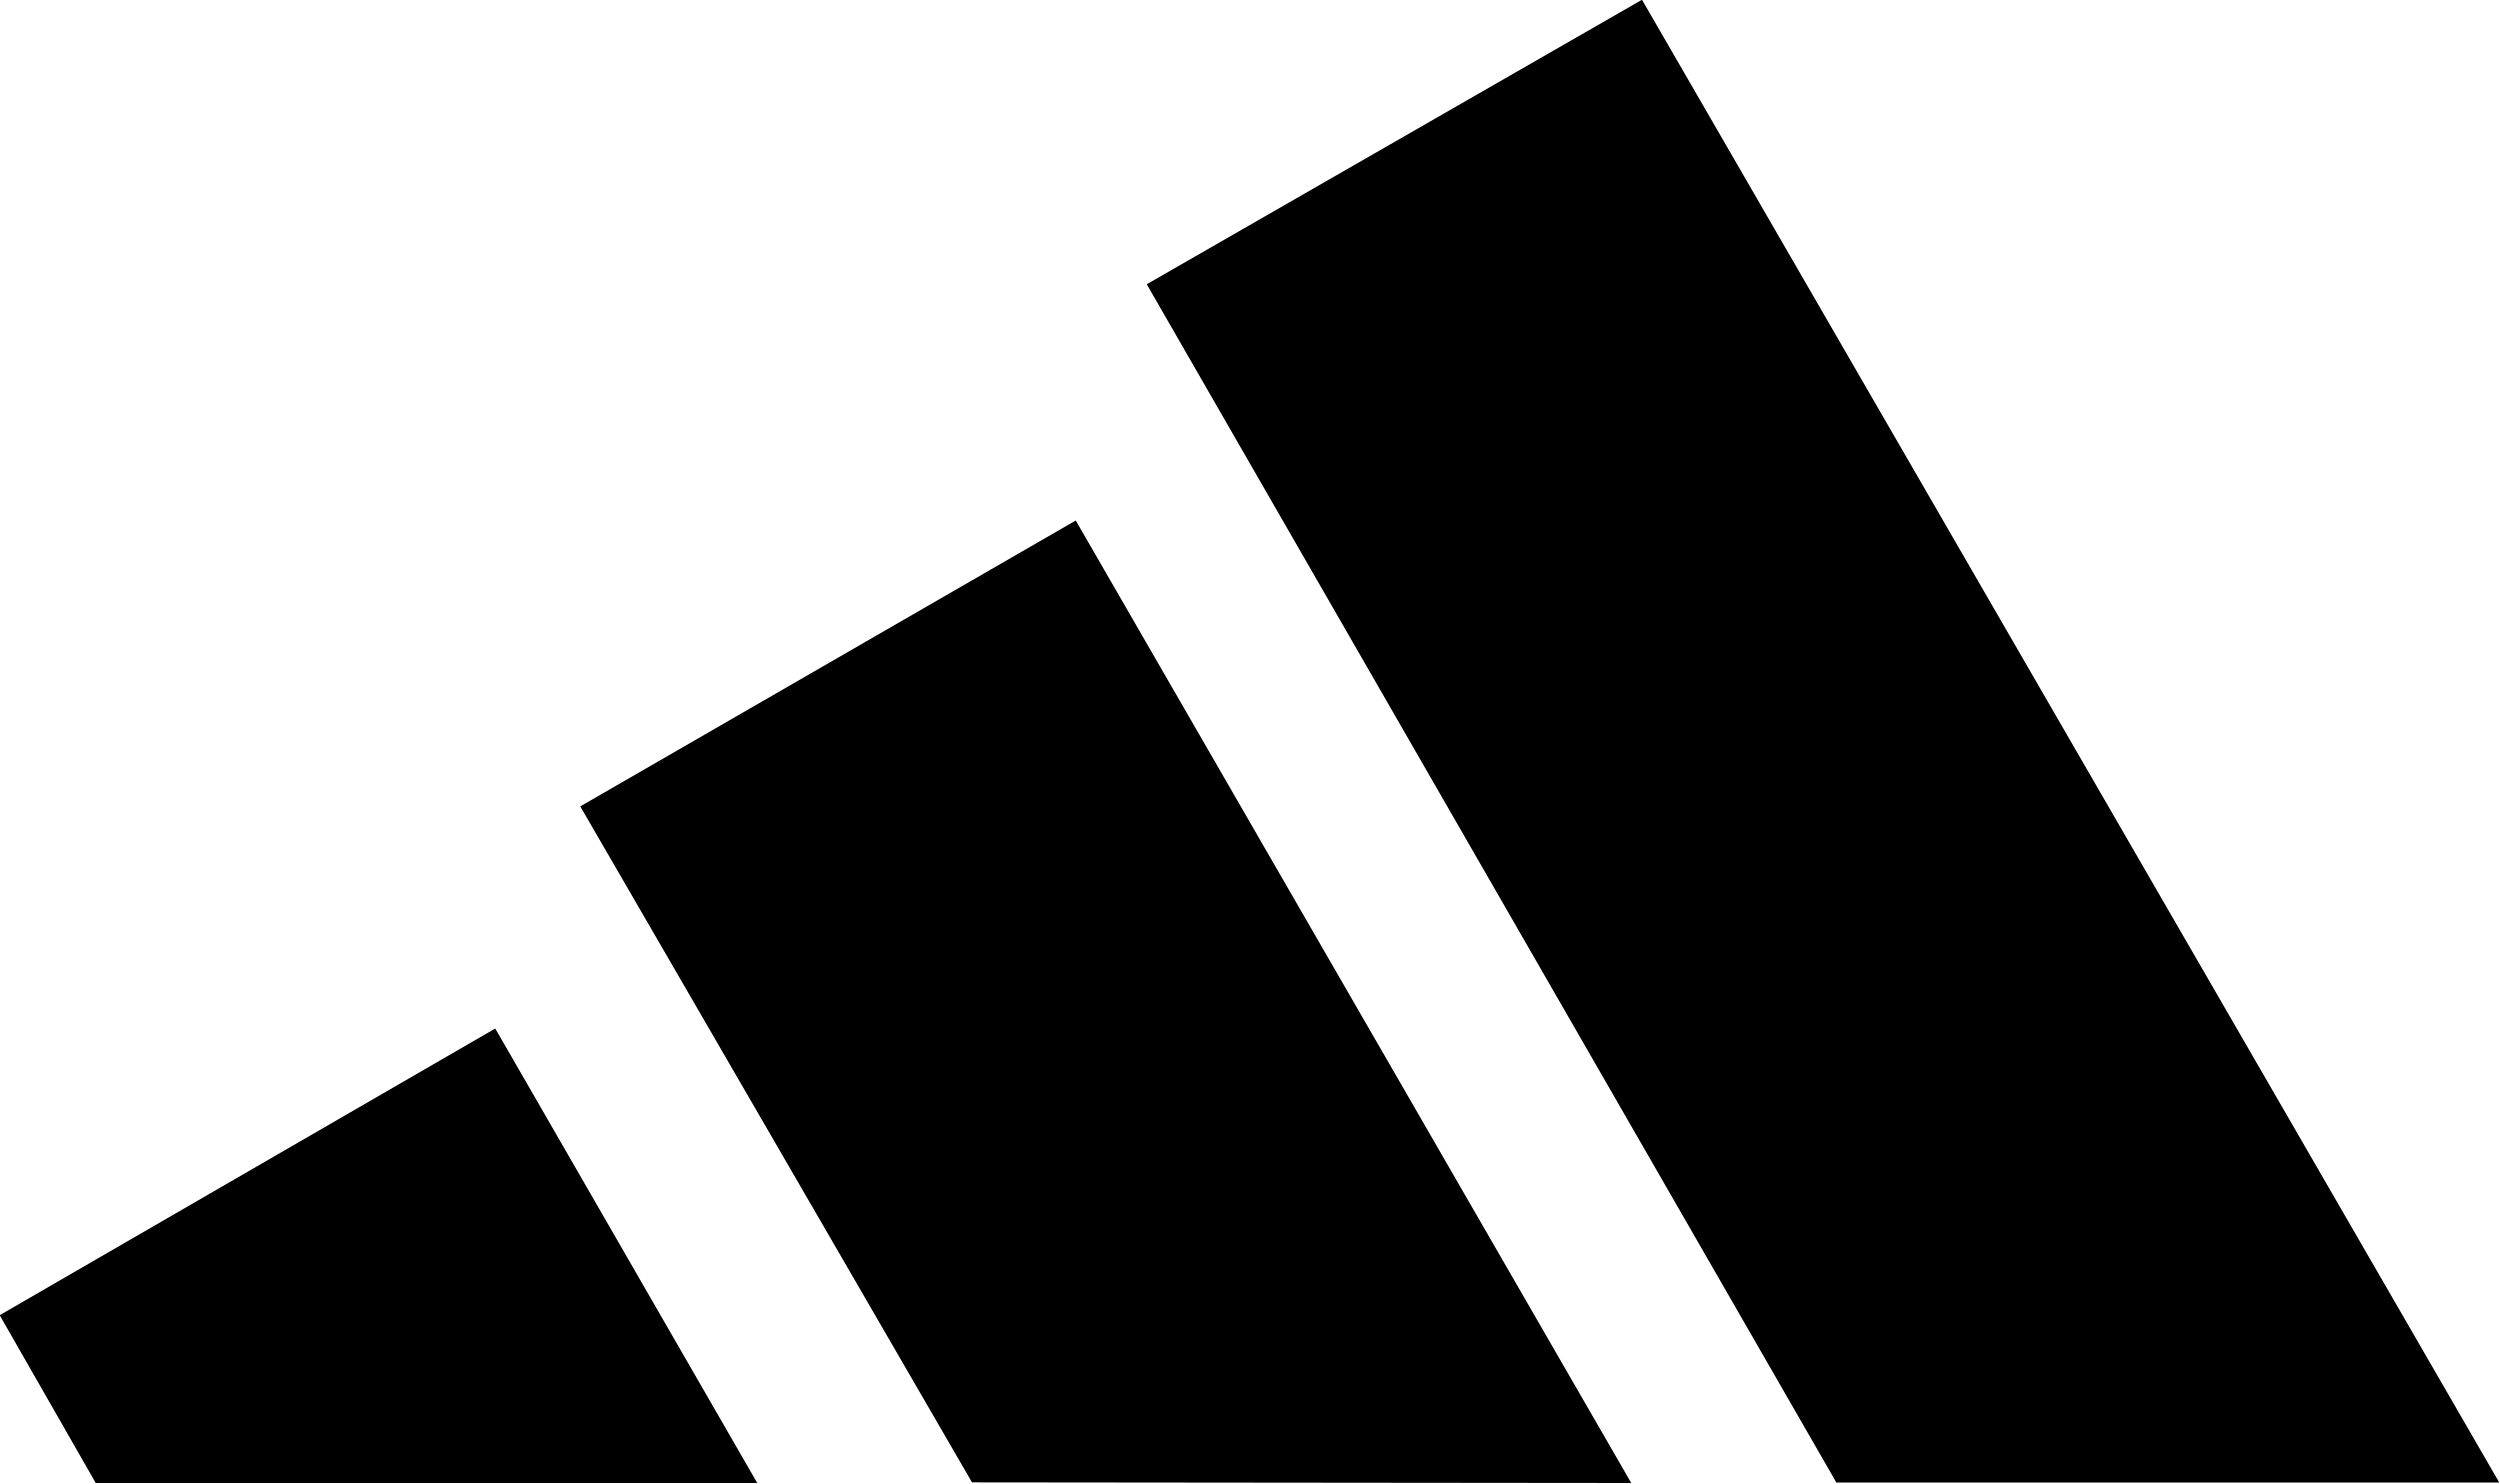
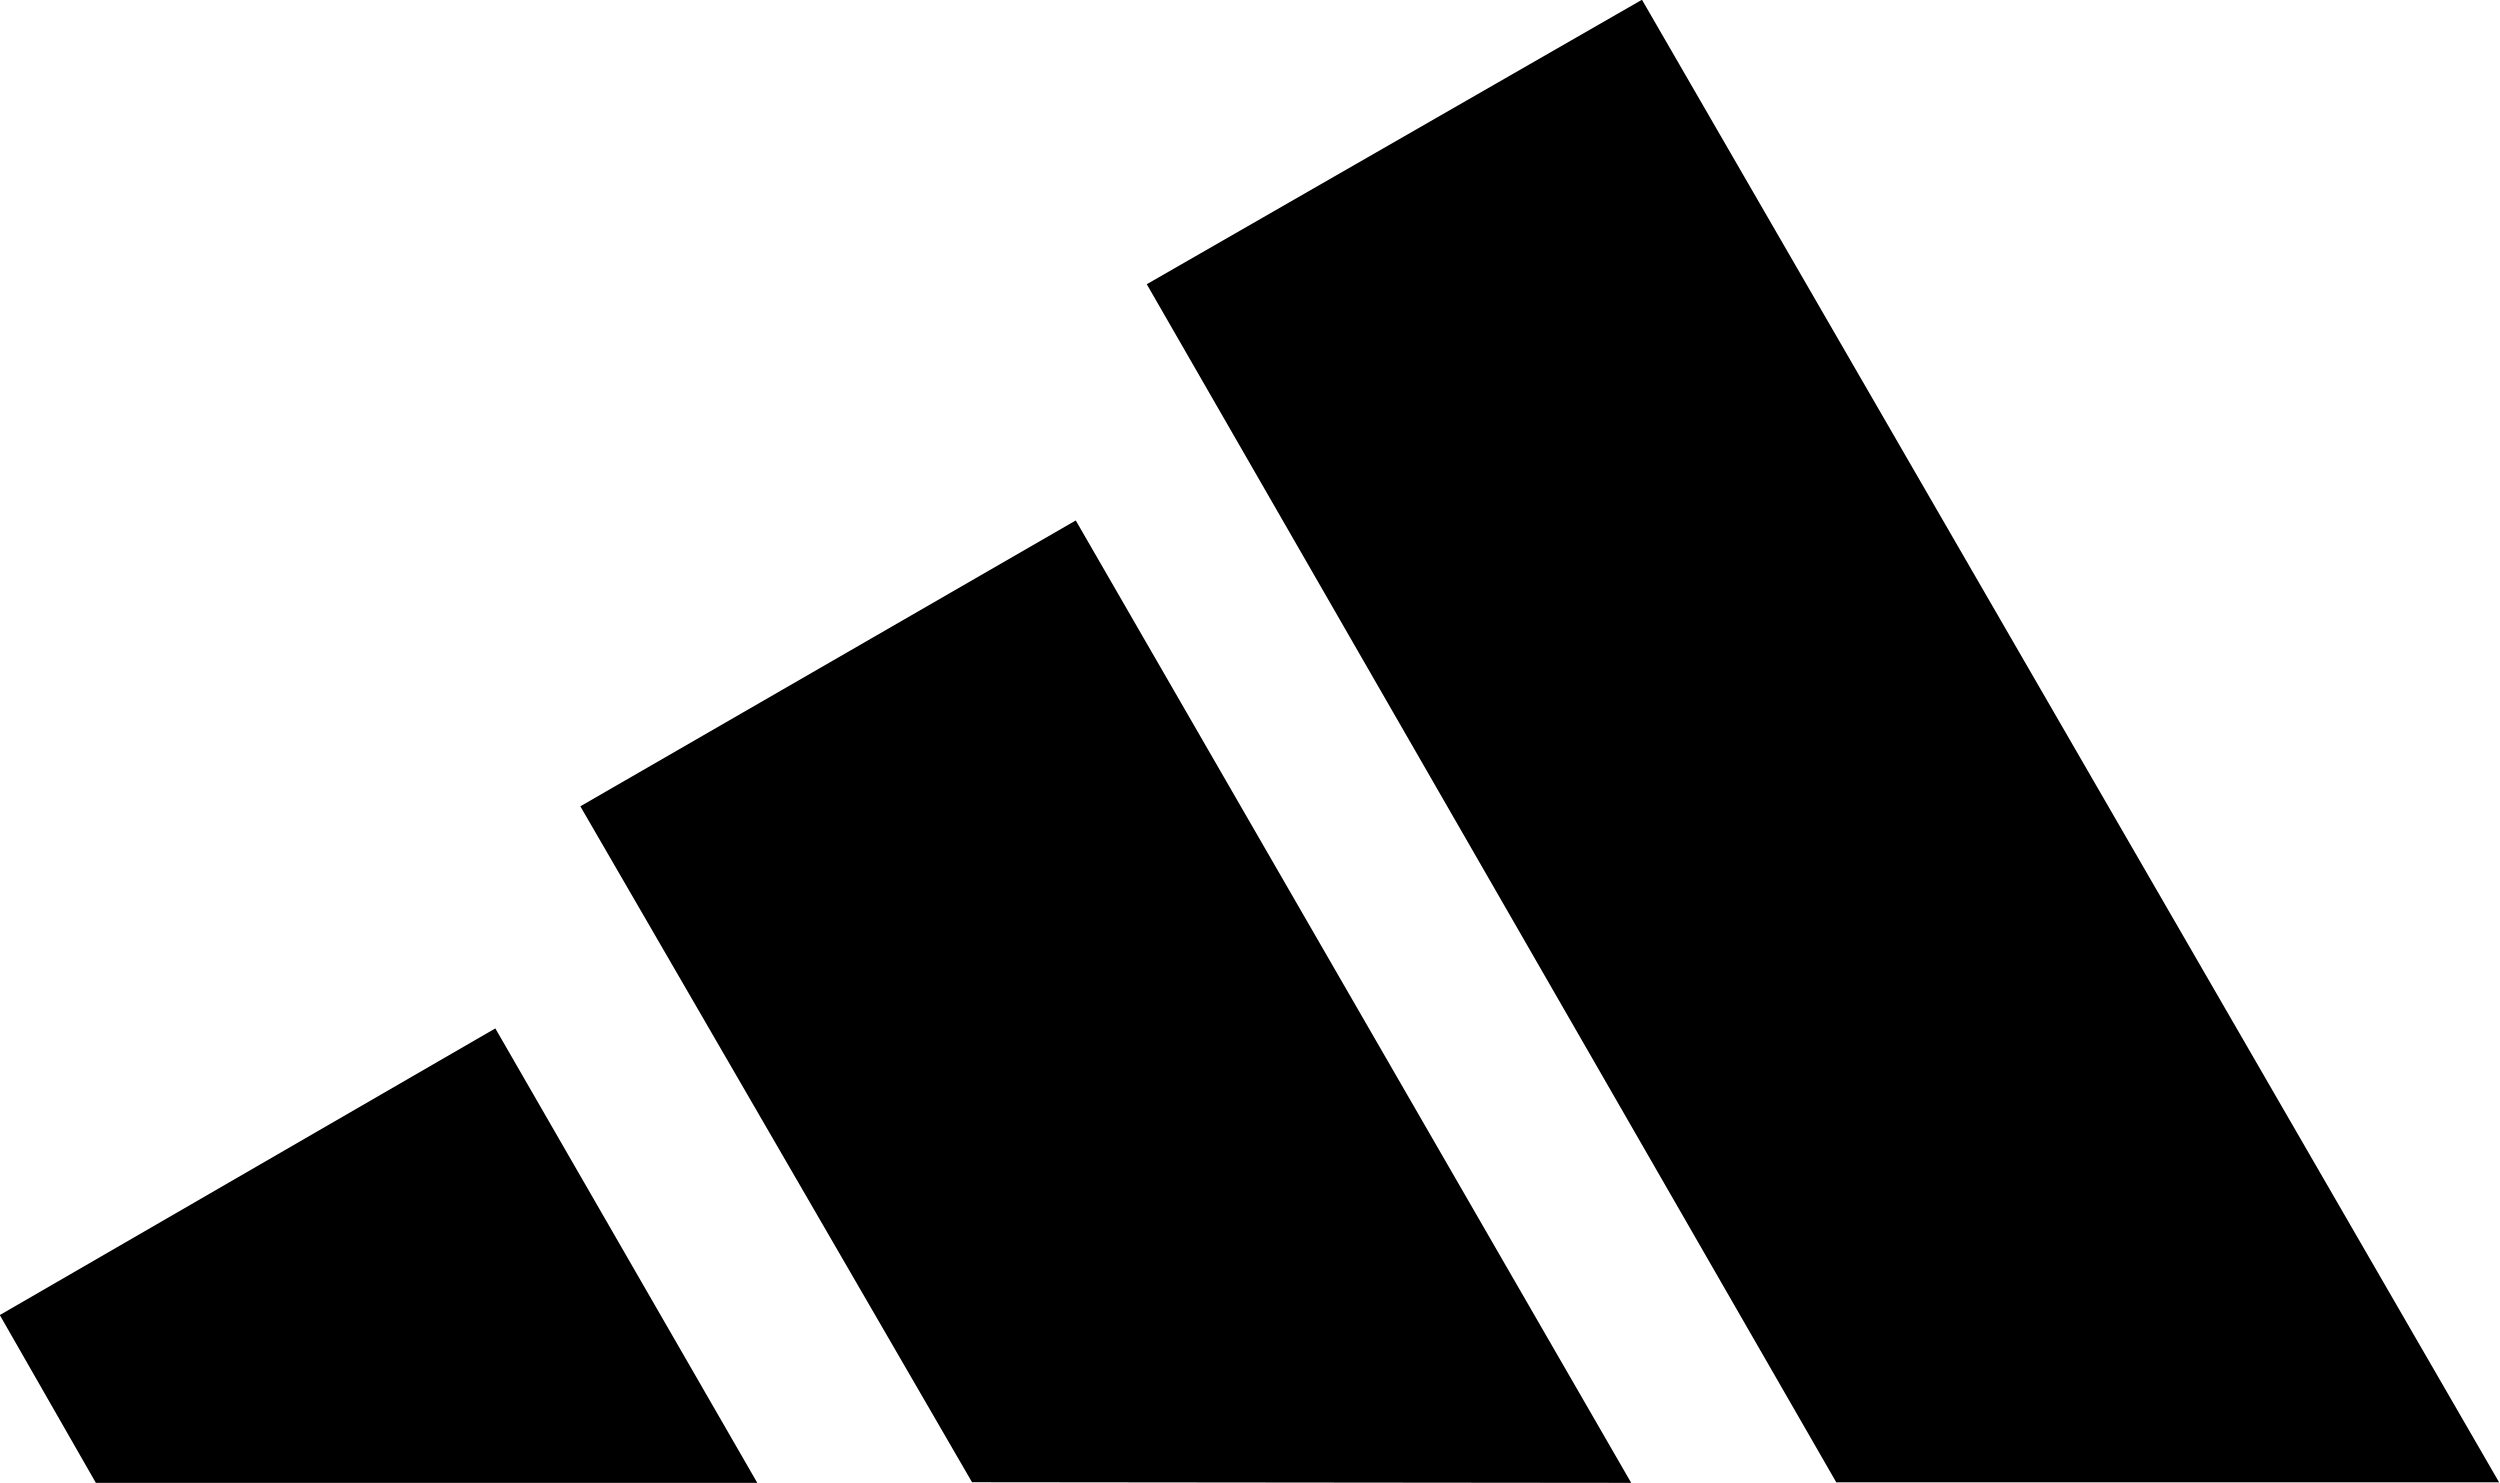
- <svg xmlns="http://www.w3.org/2000/svg" version="1.0" viewBox="0 0 1e3 593.2">
+ <svg xmlns="http://www.w3.org/2000/svg" version="1.0" width="107.9" height="64" viewBox="0 0 1000 593.2">
  <path d="m734.6 593.1-275.9-479.4 198.1-113.8 342.9 593.1h-265.3" />
  <path d="m-0.002 526 198.1-114.6 104.8 181.8h-264.6l-38.45-67.16" />
  <path d="m232.2 322.5 198.1-114.3 222.2 385-263.7-0.256-156.7-270.4" />
</svg>
